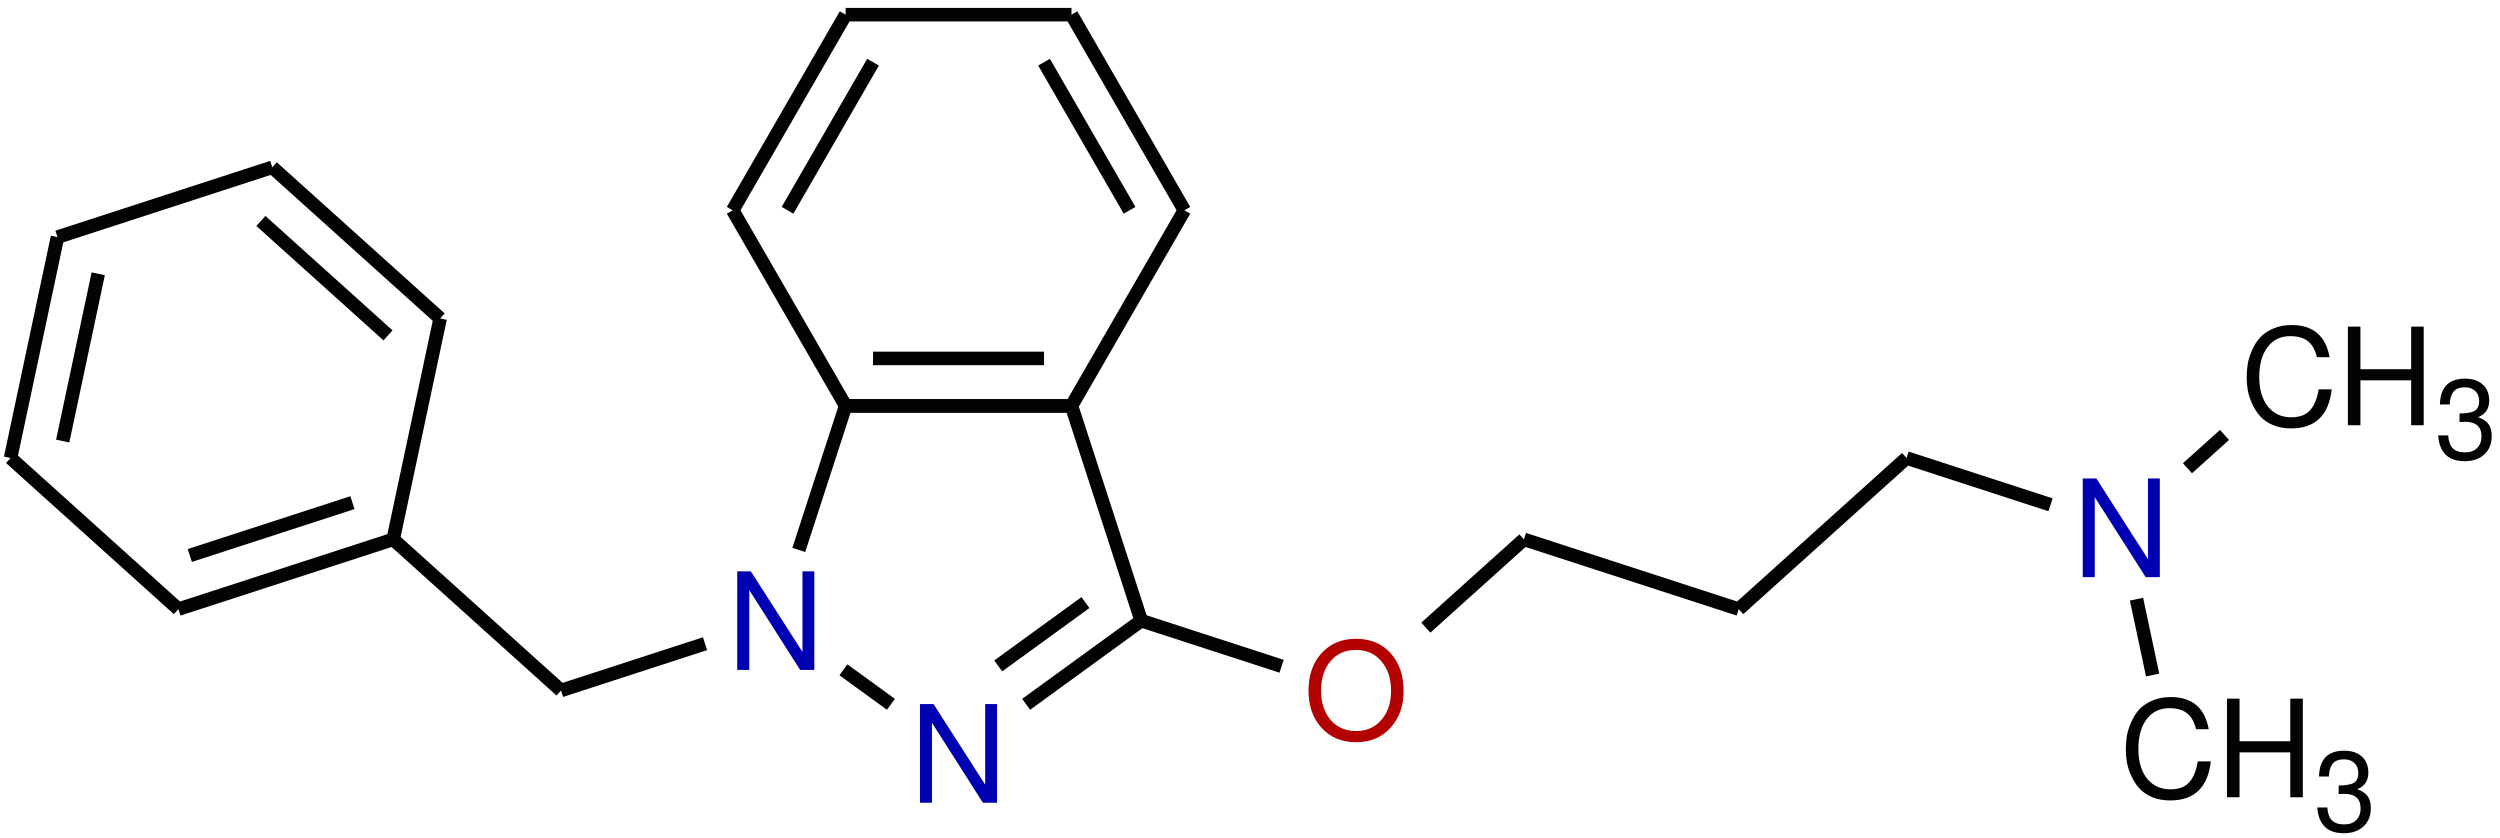
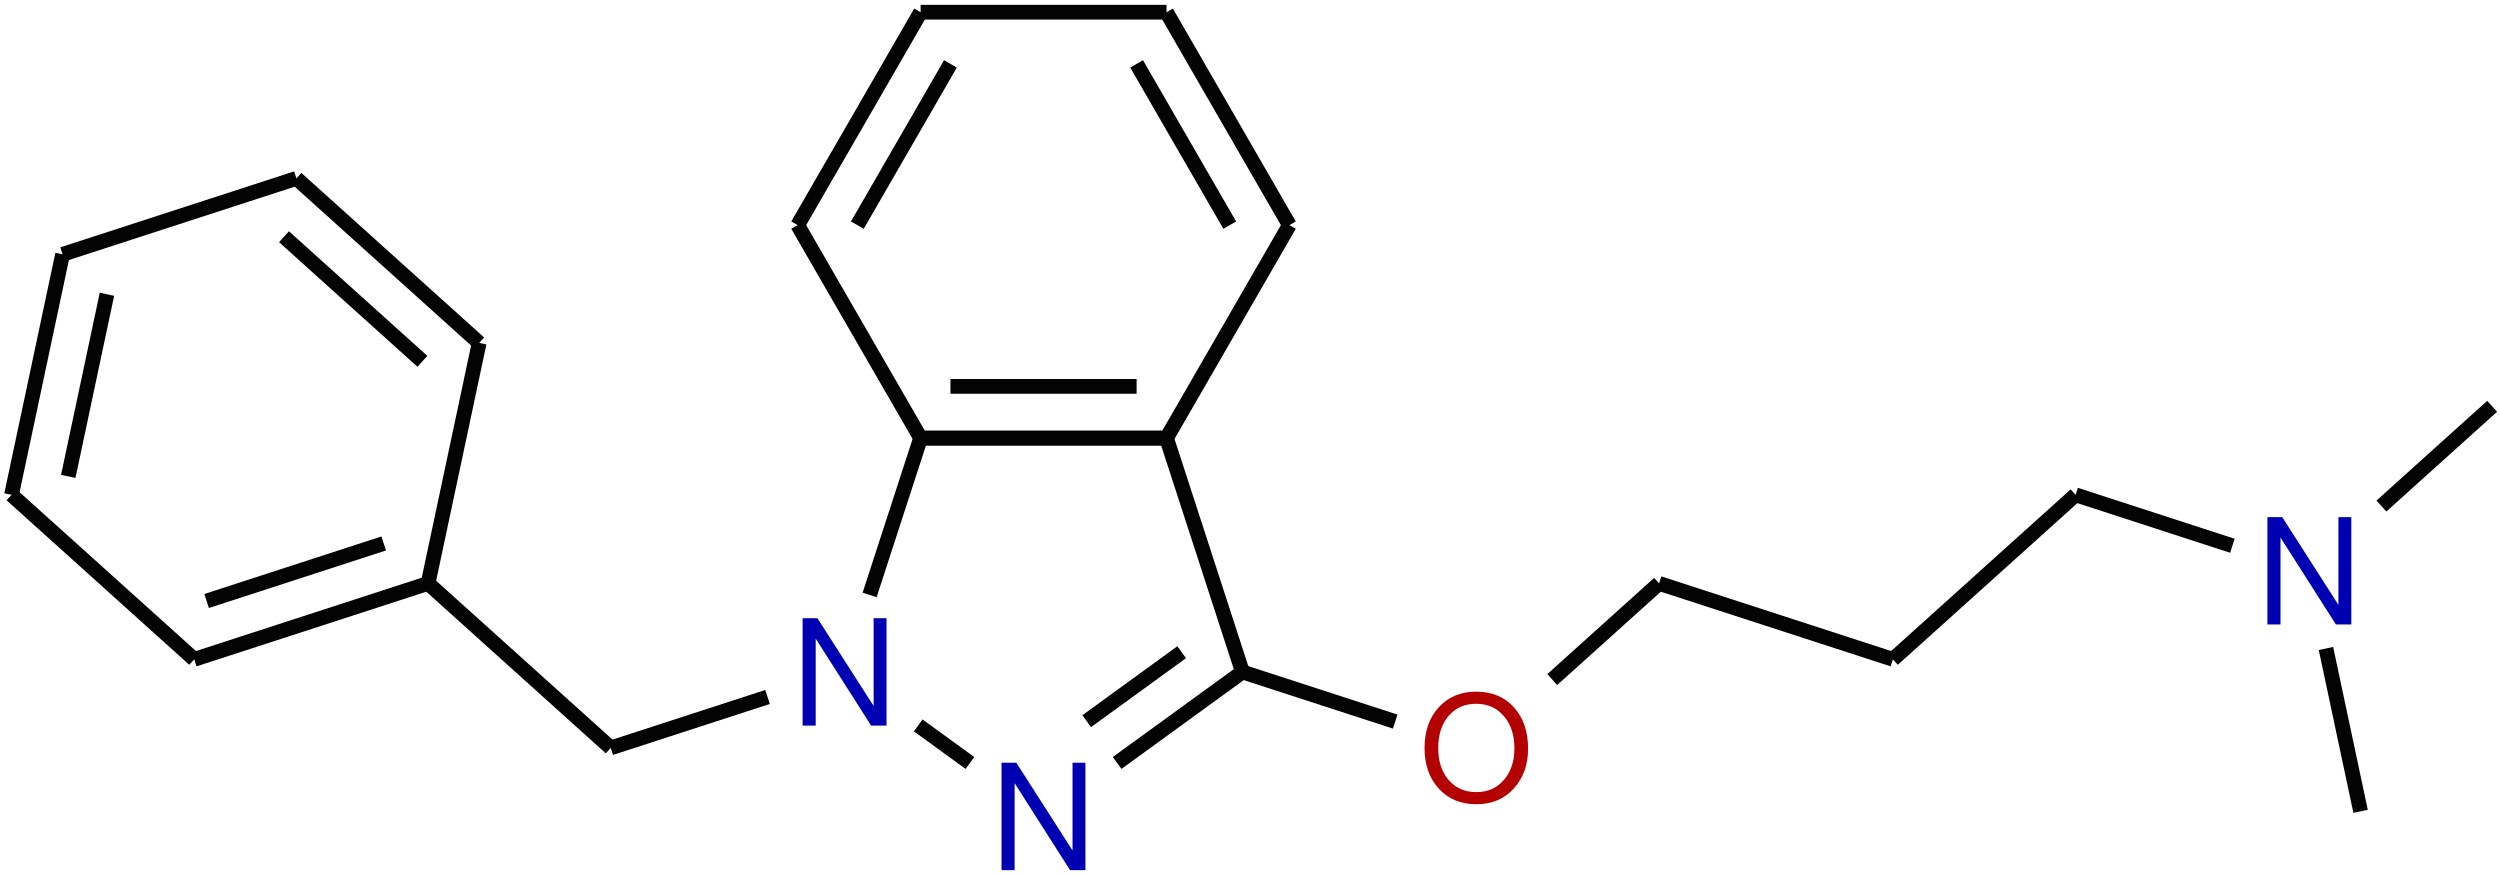
- <svg xmlns="http://www.w3.org/2000/svg" xmlns:xlink="http://www.w3.org/1999/xlink" width="221pt" height="74pt" viewBox="0 0 221 74" version="1.1">
+ <svg xmlns="http://www.w3.org/2000/svg" xmlns:xlink="http://www.w3.org/1999/xlink" width="203pt" height="71pt" viewBox="0 0 203 71" version="1.1">
  <defs>
    <g>
      <symbol overflow="visible" id="glyph0-0">
        <path style="stroke:none;" d="M 7.406 -6.219 C 7.406 -5.852 7.328 -5.52 7.172 -5.219 C 7.023 -4.926 6.848 -4.68 6.641 -4.484 C 6.43 -4.297 6.223 -4.109 6.016 -3.922 C 5.805 -3.742 5.629 -3.539 5.484 -3.312 C 5.336 -3.082 5.266 -2.844 5.266 -2.594 L 5.266 -2.031 L 4.188 -2.031 L 4.188 -2.688 C 4.188 -2.977 4.258 -3.254 4.406 -3.516 C 4.551 -3.785 4.727 -4.016 4.938 -4.203 C 5.156 -4.398 5.363 -4.594 5.562 -4.781 C 5.77 -4.969 5.945 -5.18 6.094 -5.422 C 6.25 -5.672 6.328 -5.938 6.328 -6.219 C 6.328 -6.625 6.188 -6.953 5.906 -7.203 C 5.625 -7.453 5.254 -7.578 4.797 -7.578 C 4.211 -7.578 3.805 -7.41 3.578 -7.078 C 3.359 -6.754 3.25 -6.301 3.25 -5.719 L 2.234 -5.719 C 2.234 -6.633 2.453 -7.328 2.891 -7.797 C 3.336 -8.273 3.992 -8.516 4.859 -8.516 C 5.629 -8.516 6.242 -8.305 6.703 -7.891 C 7.172 -7.473 7.406 -6.914 7.406 -6.219 Z M 5.266 -0.891 L 5.266 0.344 L 4.188 0.344 L 4.188 -0.891 Z M 0.422 1.656 L 0.422 -9.562 L 9.141 -9.562 L 9.141 1.656 Z M 1.406 0.828 L 8.156 0.828 L 8.156 -8.719 L 1.406 -8.719 Z M 1.406 0.828 " />
      </symbol>
      <symbol overflow="visible" id="glyph0-1">
        <path style="stroke:none;" d="M 7.766 -8.719 L 7.766 0 L 6.516 0 L 2.016 -7.062 L 2.016 0 L 0.953 0 L 0.953 -8.719 L 2.156 -8.719 L 6.719 -1.594 L 6.719 -8.719 Z M 7.766 -8.719 " />
      </symbol>
      <symbol overflow="visible" id="glyph0-2">
        <path style="stroke:none;" d="M 8.891 -4.219 C 8.891 -2.926 8.504 -1.852 7.734 -1 C 6.973 -0.145 5.957 0.281 4.688 0.281 C 3.426 0.281 2.41 -0.141 1.641 -0.984 C 0.867 -1.828 0.484 -2.926 0.484 -4.281 C 0.484 -5.645 0.867 -6.75 1.641 -7.594 C 2.41 -8.438 3.422 -8.859 4.672 -8.859 C 5.953 -8.859 6.973 -8.438 7.734 -7.594 C 8.504 -6.75 8.891 -5.625 8.891 -4.219 Z M 4.672 -7.875 C 3.742 -7.875 3 -7.547 2.438 -6.891 C 1.875 -6.234 1.594 -5.363 1.594 -4.281 C 1.594 -3.207 1.875 -2.344 2.438 -1.688 C 3.008 -1.031 3.758 -0.703 4.688 -0.703 C 5.613 -0.703 6.359 -1.031 6.922 -1.688 C 7.492 -2.344 7.781 -3.195 7.781 -4.25 C 7.781 -5.344 7.492 -6.219 6.922 -6.875 C 6.359 -7.539 5.609 -7.875 4.672 -7.875 Z M 4.672 -7.875 " />
      </symbol>
-       <symbol overflow="visible" id="glyph0-3">
-         <path style="stroke:none;" d="M 0.484 -4.25 C 0.484 -4.656 0.516 -5.051 0.578 -5.438 C 0.648 -5.832 0.781 -6.238 0.969 -6.656 C 1.156 -7.082 1.391 -7.453 1.672 -7.766 C 1.961 -8.078 2.348 -8.336 2.828 -8.547 C 3.305 -8.754 3.848 -8.859 4.453 -8.859 C 6.348 -8.859 7.469 -7.91 7.812 -6.016 L 6.688 -6.016 C 6.551 -6.629 6.297 -7.094 5.922 -7.406 C 5.547 -7.719 5.016 -7.875 4.328 -7.875 C 3.484 -7.875 2.816 -7.551 2.328 -6.906 C 1.836 -6.258 1.594 -5.379 1.594 -4.266 C 1.594 -3.172 1.848 -2.301 2.359 -1.656 C 2.867 -1.02 3.555 -0.703 4.422 -0.703 C 5.141 -0.703 5.688 -0.898 6.062 -1.297 C 6.445 -1.703 6.707 -2.328 6.844 -3.172 L 8 -3.172 C 7.738 -0.867 6.539 0.281 4.406 0.281 C 3.812 0.281 3.273 0.18 2.797 -0.016 C 2.328 -0.223 1.953 -0.484 1.672 -0.797 C 1.391 -1.109 1.156 -1.473 0.969 -1.891 C 0.781 -2.305 0.648 -2.707 0.578 -3.094 C 0.516 -3.477 0.484 -3.863 0.484 -4.25 Z M 0.484 -4.25 " />
-       </symbol>
-       <symbol overflow="visible" id="glyph0-4">
-         <path style="stroke:none;" d="M 6.547 -3.969 L 2.062 -3.969 L 2.062 0 L 0.953 0 L 0.953 -8.719 L 2.062 -8.719 L 2.062 -4.953 L 6.547 -4.953 L 6.547 -8.719 L 7.656 -8.719 L 7.656 0 L 6.547 0 Z M 6.547 -3.969 " />
-       </symbol>
-       <symbol overflow="visible" id="glyph1-0">
-         <path style="stroke:none;" d="M 6.172 -5.188 C 6.172 -4.875 6.109 -4.594 5.984 -4.344 C 5.859 -4.102 5.707 -3.898 5.531 -3.734 C 5.363 -3.578 5.191 -3.422 5.016 -3.266 C 4.836 -3.117 4.688 -2.953 4.562 -2.766 C 4.445 -2.578 4.391 -2.375 4.391 -2.156 L 4.391 -1.688 L 3.484 -1.688 L 3.484 -2.25 C 3.484 -2.488 3.547 -2.719 3.672 -2.938 C 3.797 -3.156 3.945 -3.344 4.125 -3.5 C 4.301 -3.664 4.473 -3.828 4.641 -3.984 C 4.816 -4.148 4.969 -4.332 5.094 -4.531 C 5.219 -4.727 5.281 -4.945 5.281 -5.188 C 5.281 -5.52 5.16 -5.789 4.922 -6 C 4.691 -6.207 4.383 -6.312 4 -6.312 C 3.508 -6.312 3.172 -6.176 2.984 -5.906 C 2.805 -5.633 2.719 -5.254 2.719 -4.766 L 1.859 -4.766 C 1.859 -5.523 2.039 -6.102 2.406 -6.5 C 2.781 -6.895 3.328 -7.094 4.047 -7.094 C 4.691 -7.094 5.207 -6.922 5.594 -6.578 C 5.977 -6.234 6.172 -5.77 6.172 -5.188 Z M 4.391 -0.75 L 4.391 0.297 L 3.484 0.297 L 3.484 -0.75 Z M 0.344 1.391 L 0.344 -7.969 L 7.625 -7.969 L 7.625 1.391 Z M 1.172 0.688 L 6.797 0.688 L 6.797 -7.281 L 1.172 -7.281 Z M 1.172 0.688 " />
-       </symbol>
-       <symbol overflow="visible" id="glyph1-1">
-         <path style="stroke:none;" d="M 2.688 -6.297 C 2.188 -6.297 1.836 -6.156 1.641 -5.875 C 1.453 -5.602 1.352 -5.238 1.344 -4.781 L 0.469 -4.781 C 0.5 -6.301 1.238 -7.062 2.688 -7.062 C 3.352 -7.062 3.875 -6.891 4.25 -6.547 C 4.633 -6.203 4.828 -5.727 4.828 -5.125 C 4.828 -4.406 4.5 -3.914 3.844 -3.656 C 4.27 -3.508 4.578 -3.305 4.766 -3.047 C 4.953 -2.785 5.047 -2.426 5.047 -1.969 C 5.047 -1.301 4.828 -0.766 4.391 -0.359 C 3.953 0.035 3.375 0.234 2.656 0.234 C 1.207 0.234 0.426 -0.523 0.312 -2.047 L 1.203 -2.047 C 1.234 -1.535 1.367 -1.156 1.609 -0.906 C 1.848 -0.664 2.207 -0.547 2.688 -0.547 C 3.145 -0.547 3.5 -0.672 3.75 -0.922 C 4.008 -1.172 4.141 -1.52 4.141 -1.969 C 4.141 -2.82 3.656 -3.25 2.688 -3.25 L 2.312 -3.234 L 2.203 -3.234 L 2.203 -3.984 C 2.836 -3.992 3.285 -4.07 3.547 -4.219 C 3.805 -4.375 3.938 -4.664 3.938 -5.094 C 3.938 -5.469 3.82 -5.758 3.594 -5.969 C 3.375 -6.188 3.07 -6.297 2.688 -6.297 Z M 2.688 -6.297 " />
-       </symbol>
    </g>
  </defs>
  <g id="surface61">
-     <path style="fill:none;stroke-width:1.196;stroke-linecap:butt;stroke-linejoin:miter;stroke:rgb(0.999%,0.999%,0.999%);stroke-opacity:1;stroke-miterlimit:10;" d="M -0 -0.001 L 9.984 -17.29 " transform="matrix(1,0,0,-1,64.77,18.589)" />
+     <path style="fill:none;stroke-width:1.196;stroke-linecap:butt;stroke-linejoin:miter;stroke:rgb(0.999%,0.999%,0.999%);stroke-opacity:1;stroke-miterlimit:10;" d="M -0 0.001 L 9.984 -17.292 " transform="matrix(1,0,0,-1,64.77,18.282)" />
    <g style="fill:rgb(0%,0%,70%);fill-opacity:1;">
-       <use xlink:href="#glyph0-1" x="64.219" y="59.225" />
+       <use xlink:href="#glyph0-1" x="64.219" y="58.918" />
    </g>
-     <path style="fill:none;stroke-width:1.196;stroke-linecap:butt;stroke-linejoin:miter;stroke:rgb(0.999%,0.999%,0.999%);stroke-opacity:1;stroke-miterlimit:10;" d="M 9.984 -17.29 L 5.843 -30.024 " transform="matrix(1,0,0,-1,64.77,18.589)" />
-     <path style="fill:none;stroke-width:1.196;stroke-linecap:butt;stroke-linejoin:miter;stroke:rgb(0.999%,0.999%,0.999%);stroke-opacity:1;stroke-miterlimit:10;" d="M -2.446 -38.313 L -15.176 -42.45 " transform="matrix(1,0,0,-1,64.77,18.589)" />
-     <path style="fill:none;stroke-width:1.196;stroke-linecap:butt;stroke-linejoin:miter;stroke:rgb(0.999%,0.999%,0.999%);stroke-opacity:1;stroke-miterlimit:10;" d="M -15.176 -42.45 L -30.012 -29.091 " transform="matrix(1,0,0,-1,64.77,18.589)" />
-     <path style="fill:none;stroke-width:1.196;stroke-linecap:butt;stroke-linejoin:miter;stroke:rgb(0.999%,0.999%,0.999%);stroke-opacity:1;stroke-miterlimit:10;" d="M -30.012 -29.091 L -25.86 -9.559 " transform="matrix(1,0,0,-1,64.77,18.589)" />
-     <path style="fill:none;stroke-width:1.196;stroke-linecap:butt;stroke-linejoin:miter;stroke:rgb(0.999%,0.999%,0.999%);stroke-opacity:1;stroke-miterlimit:10;" d="M -25.86 -9.559 L -40.7 3.8 " transform="matrix(1,0,0,-1,64.77,18.589)" />
-     <path style="fill:none;stroke-width:1.196;stroke-linecap:butt;stroke-linejoin:miter;stroke:rgb(0.999%,0.999%,0.999%);stroke-opacity:1;stroke-miterlimit:10;" d="M -30.469 -11.059 L -41.708 -0.942 " transform="matrix(1,0,0,-1,64.77,18.589)" />
-     <path style="fill:none;stroke-width:1.196;stroke-linecap:butt;stroke-linejoin:miter;stroke:rgb(0.999%,0.999%,0.999%);stroke-opacity:1;stroke-miterlimit:10;" d="M -40.7 3.8 L -59.688 -2.372 " transform="matrix(1,0,0,-1,64.77,18.589)" />
-     <path style="fill:none;stroke-width:1.196;stroke-linecap:butt;stroke-linejoin:miter;stroke:rgb(0.999%,0.999%,0.999%);stroke-opacity:1;stroke-miterlimit:10;" d="M -59.688 -2.372 L -63.836 -21.899 " transform="matrix(1,0,0,-1,64.77,18.589)" />
-     <path style="fill:none;stroke-width:1.196;stroke-linecap:butt;stroke-linejoin:miter;stroke:rgb(0.999%,0.999%,0.999%);stroke-opacity:1;stroke-miterlimit:10;" d="M -56.086 -5.614 L -59.227 -20.403 " transform="matrix(1,0,0,-1,64.77,18.589)" />
-     <path style="fill:none;stroke-width:1.196;stroke-linecap:butt;stroke-linejoin:miter;stroke:rgb(0.999%,0.999%,0.999%);stroke-opacity:1;stroke-miterlimit:10;" d="M -63.836 -21.899 L -49 -35.259 " transform="matrix(1,0,0,-1,64.77,18.589)" />
-     <path style="fill:none;stroke-width:1.196;stroke-linecap:butt;stroke-linejoin:miter;stroke:rgb(0.999%,0.999%,0.999%);stroke-opacity:1;stroke-miterlimit:10;" d="M -49 -35.259 L -30.012 -29.091 " transform="matrix(1,0,0,-1,64.77,18.589)" />
-     <path style="fill:none;stroke-width:1.196;stroke-linecap:butt;stroke-linejoin:miter;stroke:rgb(0.999%,0.999%,0.999%);stroke-opacity:1;stroke-miterlimit:10;" d="M -47.993 -30.516 L -33.614 -25.845 " transform="matrix(1,0,0,-1,64.77,18.589)" />
+     <path style="fill:none;stroke-width:1.196;stroke-linecap:butt;stroke-linejoin:miter;stroke:rgb(0.999%,0.999%,0.999%);stroke-opacity:1;stroke-miterlimit:10;" d="M 9.984 -17.292 L 5.843 -30.027 " transform="matrix(1,0,0,-1,64.77,18.282)" />
+     <path style="fill:none;stroke-width:1.196;stroke-linecap:butt;stroke-linejoin:miter;stroke:rgb(0.999%,0.999%,0.999%);stroke-opacity:1;stroke-miterlimit:10;" d="M -2.446 -38.312 L -15.176 -42.448 " transform="matrix(1,0,0,-1,64.77,18.282)" />
+     <path style="fill:none;stroke-width:1.196;stroke-linecap:butt;stroke-linejoin:miter;stroke:rgb(0.999%,0.999%,0.999%);stroke-opacity:1;stroke-miterlimit:10;" d="M -15.176 -42.448 L -30.012 -29.089 " transform="matrix(1,0,0,-1,64.77,18.282)" />
+     <path style="fill:none;stroke-width:1.196;stroke-linecap:butt;stroke-linejoin:miter;stroke:rgb(0.999%,0.999%,0.999%);stroke-opacity:1;stroke-miterlimit:10;" d="M -30.012 -29.089 L -25.86 -9.562 " transform="matrix(1,0,0,-1,64.77,18.282)" />
+     <path style="fill:none;stroke-width:1.196;stroke-linecap:butt;stroke-linejoin:miter;stroke:rgb(0.999%,0.999%,0.999%);stroke-opacity:1;stroke-miterlimit:10;" d="M -25.86 -9.562 L -40.7 3.798 " transform="matrix(1,0,0,-1,64.77,18.282)" />
+     <path style="fill:none;stroke-width:1.196;stroke-linecap:butt;stroke-linejoin:miter;stroke:rgb(0.999%,0.999%,0.999%);stroke-opacity:1;stroke-miterlimit:10;" d="M -30.469 -11.058 L -41.708 -0.941 " transform="matrix(1,0,0,-1,64.77,18.282)" />
+     <path style="fill:none;stroke-width:1.196;stroke-linecap:butt;stroke-linejoin:miter;stroke:rgb(0.999%,0.999%,0.999%);stroke-opacity:1;stroke-miterlimit:10;" d="M -40.7 3.798 L -59.688 -2.37 " transform="matrix(1,0,0,-1,64.77,18.282)" />
+     <path style="fill:none;stroke-width:1.196;stroke-linecap:butt;stroke-linejoin:miter;stroke:rgb(0.999%,0.999%,0.999%);stroke-opacity:1;stroke-miterlimit:10;" d="M -59.688 -2.37 L -63.836 -21.898 " transform="matrix(1,0,0,-1,64.77,18.282)" />
+     <path style="fill:none;stroke-width:1.196;stroke-linecap:butt;stroke-linejoin:miter;stroke:rgb(0.999%,0.999%,0.999%);stroke-opacity:1;stroke-miterlimit:10;" d="M -56.086 -5.613 L -59.227 -20.402 " transform="matrix(1,0,0,-1,64.77,18.282)" />
+     <path style="fill:none;stroke-width:1.196;stroke-linecap:butt;stroke-linejoin:miter;stroke:rgb(0.999%,0.999%,0.999%);stroke-opacity:1;stroke-miterlimit:10;" d="M -63.836 -21.898 L -49 -35.257 " transform="matrix(1,0,0,-1,64.77,18.282)" />
+     <path style="fill:none;stroke-width:1.196;stroke-linecap:butt;stroke-linejoin:miter;stroke:rgb(0.999%,0.999%,0.999%);stroke-opacity:1;stroke-miterlimit:10;" d="M -49 -35.257 L -30.012 -29.089 " transform="matrix(1,0,0,-1,64.77,18.282)" />
+     <path style="fill:none;stroke-width:1.196;stroke-linecap:butt;stroke-linejoin:miter;stroke:rgb(0.999%,0.999%,0.999%);stroke-opacity:1;stroke-miterlimit:10;" d="M -47.993 -30.519 L -33.614 -25.847 " transform="matrix(1,0,0,-1,64.77,18.282)" />
    <g style="fill:rgb(0%,0%,70%);fill-opacity:1;">
-       <use xlink:href="#glyph0-1" x="80.371" y="70.96" />
+       <use xlink:href="#glyph0-1" x="80.371" y="70.654" />
    </g>
-     <path style="fill:none;stroke-width:1.196;stroke-linecap:butt;stroke-linejoin:miter;stroke:rgb(0.999%,0.999%,0.999%);stroke-opacity:1;stroke-miterlimit:10;" d="M 9.789 -40.622 L 13.988 -43.673 " transform="matrix(1,0,0,-1,64.77,18.589)" />
-     <path style="fill:none;stroke-width:1.196;stroke-linecap:butt;stroke-linejoin:miter;stroke:rgb(0.999%,0.999%,0.999%);stroke-opacity:1;stroke-miterlimit:10;" d="M 25.941 -43.673 L 36.117 -36.278 " transform="matrix(1,0,0,-1,64.77,18.589)" />
-     <path style="fill:none;stroke-width:1.196;stroke-linecap:butt;stroke-linejoin:miter;stroke:rgb(0.999%,0.999%,0.999%);stroke-opacity:1;stroke-miterlimit:10;" d="M 23.472 -40.278 L 31.183 -34.677 " transform="matrix(1,0,0,-1,64.77,18.589)" />
+     <path style="fill:none;stroke-width:1.196;stroke-linecap:butt;stroke-linejoin:miter;stroke:rgb(0.999%,0.999%,0.999%);stroke-opacity:1;stroke-miterlimit:10;" d="M 9.789 -40.62 L 13.988 -43.671 " transform="matrix(1,0,0,-1,64.77,18.282)" />
+     <path style="fill:none;stroke-width:1.196;stroke-linecap:butt;stroke-linejoin:miter;stroke:rgb(0.999%,0.999%,0.999%);stroke-opacity:1;stroke-miterlimit:10;" d="M 25.941 -43.671 L 36.117 -36.281 " transform="matrix(1,0,0,-1,64.77,18.282)" />
+     <path style="fill:none;stroke-width:1.196;stroke-linecap:butt;stroke-linejoin:miter;stroke:rgb(0.999%,0.999%,0.999%);stroke-opacity:1;stroke-miterlimit:10;" d="M 23.472 -40.277 L 31.183 -34.675 " transform="matrix(1,0,0,-1,64.77,18.282)" />
    <g style="fill:rgb(70%,0%,0%);fill-opacity:1;">
-       <use xlink:href="#glyph0-2" x="115.189" y="65.329" />
+       <use xlink:href="#glyph0-2" x="115.189" y="65.022" />
    </g>
-     <path style="fill:none;stroke-width:1.196;stroke-linecap:butt;stroke-linejoin:miter;stroke:rgb(0.999%,0.999%,0.999%);stroke-opacity:1;stroke-miterlimit:10;" d="M 36.117 -36.278 L 48.523 -40.309 " transform="matrix(1,0,0,-1,64.77,18.589)" />
-     <path style="fill:none;stroke-width:1.196;stroke-linecap:butt;stroke-linejoin:miter;stroke:rgb(0.999%,0.999%,0.999%);stroke-opacity:1;stroke-miterlimit:10;" d="M 61.273 -36.895 L 69.945 -29.091 " transform="matrix(1,0,0,-1,64.77,18.589)" />
-     <path style="fill:none;stroke-width:1.196;stroke-linecap:butt;stroke-linejoin:miter;stroke:rgb(0.999%,0.999%,0.999%);stroke-opacity:1;stroke-miterlimit:10;" d="M 69.945 -29.091 L 88.933 -35.259 " transform="matrix(1,0,0,-1,64.77,18.589)" />
-     <path style="fill:none;stroke-width:1.196;stroke-linecap:butt;stroke-linejoin:miter;stroke:rgb(0.999%,0.999%,0.999%);stroke-opacity:1;stroke-miterlimit:10;" d="M 88.933 -35.259 L 103.769 -21.899 " transform="matrix(1,0,0,-1,64.77,18.589)" />
+     <path style="fill:none;stroke-width:1.196;stroke-linecap:butt;stroke-linejoin:miter;stroke:rgb(0.999%,0.999%,0.999%);stroke-opacity:1;stroke-miterlimit:10;" d="M 36.117 -36.281 L 48.523 -40.312 " transform="matrix(1,0,0,-1,64.77,18.282)" />
+     <path style="fill:none;stroke-width:1.196;stroke-linecap:butt;stroke-linejoin:miter;stroke:rgb(0.999%,0.999%,0.999%);stroke-opacity:1;stroke-miterlimit:10;" d="M 61.273 -36.898 L 69.945 -29.089 " transform="matrix(1,0,0,-1,64.77,18.282)" />
+     <path style="fill:none;stroke-width:1.196;stroke-linecap:butt;stroke-linejoin:miter;stroke:rgb(0.999%,0.999%,0.999%);stroke-opacity:1;stroke-miterlimit:10;" d="M 69.945 -29.089 L 88.933 -35.257 " transform="matrix(1,0,0,-1,64.77,18.282)" />
+     <path style="fill:none;stroke-width:1.196;stroke-linecap:butt;stroke-linejoin:miter;stroke:rgb(0.999%,0.999%,0.999%);stroke-opacity:1;stroke-miterlimit:10;" d="M 88.933 -35.257 L 103.769 -21.898 " transform="matrix(1,0,0,-1,64.77,18.282)" />
    <g style="fill:rgb(0%,0%,70%);fill-opacity:1;">
-       <use xlink:href="#glyph0-1" x="183.161" y="51.016" />
+       <use xlink:href="#glyph0-1" x="183.161" y="50.709" />
    </g>
-     <path style="fill:none;stroke-width:1.196;stroke-linecap:butt;stroke-linejoin:miter;stroke:rgb(0.999%,0.999%,0.999%);stroke-opacity:1;stroke-miterlimit:10;" d="M 103.769 -21.899 L 116.5 -26.036 " transform="matrix(1,0,0,-1,64.77,18.589)" />
-     <g style="fill:rgb(0.999%,0.999%,0.999%);fill-opacity:1;">
-       <use xlink:href="#glyph0-3" x="187.438" y="70.479" />
-     </g>
-     <g style="fill:rgb(0.999%,0.999%,0.999%);fill-opacity:1;">
-       <use xlink:href="#glyph0-4" x="195.914" y="70.479" />
-     </g>
-     <g style="fill:rgb(0.999%,0.999%,0.999%);fill-opacity:1;">
-       <use xlink:href="#glyph1-1" x="204.534" y="73.424" />
-     </g>
-     <path style="fill:none;stroke-width:1.196;stroke-linecap:butt;stroke-linejoin:miter;stroke:rgb(0.999%,0.999%,0.999%);stroke-opacity:1;stroke-miterlimit:10;" d="M 124.097 -34.376 L 125.523 -41.083 " transform="matrix(1,0,0,-1,64.77,18.589)" />
-     <g style="fill:rgb(0.999%,0.999%,0.999%);fill-opacity:1;">
-       <use xlink:href="#glyph0-3" x="198.124" y="37.591" />
-     </g>
-     <g style="fill:rgb(0.999%,0.999%,0.999%);fill-opacity:1;">
-       <use xlink:href="#glyph0-4" x="206.6" y="37.591" />
-     </g>
-     <g style="fill:rgb(0.999%,0.999%,0.999%);fill-opacity:1;">
-       <use xlink:href="#glyph1-1" x="215.219" y="40.536" />
-     </g>
-     <path style="fill:none;stroke-width:1.196;stroke-linecap:butt;stroke-linejoin:miter;stroke:rgb(0.999%,0.999%,0.999%);stroke-opacity:1;stroke-miterlimit:10;" d="M 128.601 -22.806 L 131.875 -19.86 " transform="matrix(1,0,0,-1,64.77,18.589)" />
-     <path style="fill:none;stroke-width:1.196;stroke-linecap:butt;stroke-linejoin:miter;stroke:rgb(0.999%,0.999%,0.999%);stroke-opacity:1;stroke-miterlimit:10;" d="M 36.117 -36.278 L 29.949 -17.29 " transform="matrix(1,0,0,-1,64.77,18.589)" />
-     <path style="fill:none;stroke-width:1.196;stroke-linecap:butt;stroke-linejoin:miter;stroke:rgb(0.999%,0.999%,0.999%);stroke-opacity:1;stroke-miterlimit:10;" d="M 29.949 -17.29 L 9.984 -17.29 " transform="matrix(1,0,0,-1,64.77,18.589)" />
-     <path style="fill:none;stroke-width:1.196;stroke-linecap:butt;stroke-linejoin:miter;stroke:rgb(0.999%,0.999%,0.999%);stroke-opacity:1;stroke-miterlimit:10;" d="M 9.984 -17.29 L 29.949 -17.29 " transform="matrix(1,0,0,-1,64.77,18.589)" />
-     <path style="fill:none;stroke-width:1.196;stroke-linecap:butt;stroke-linejoin:miter;stroke:rgb(0.999%,0.999%,0.999%);stroke-opacity:1;stroke-miterlimit:10;" d="M 12.406 -13.095 L 27.523 -13.095 " transform="matrix(1,0,0,-1,64.77,18.589)" />
-     <path style="fill:none;stroke-width:1.196;stroke-linecap:butt;stroke-linejoin:miter;stroke:rgb(0.999%,0.999%,0.999%);stroke-opacity:1;stroke-miterlimit:10;" d="M 29.949 -17.29 L 39.929 -0.001 " transform="matrix(1,0,0,-1,64.77,18.589)" />
-     <path style="fill:none;stroke-width:1.196;stroke-linecap:butt;stroke-linejoin:miter;stroke:rgb(0.999%,0.999%,0.999%);stroke-opacity:1;stroke-miterlimit:10;" d="M 39.929 -0.001 L 29.949 17.292 " transform="matrix(1,0,0,-1,64.77,18.589)" />
-     <path style="fill:none;stroke-width:1.196;stroke-linecap:butt;stroke-linejoin:miter;stroke:rgb(0.999%,0.999%,0.999%);stroke-opacity:1;stroke-miterlimit:10;" d="M 35.085 -0.001 L 27.523 13.093 " transform="matrix(1,0,0,-1,64.77,18.589)" />
-     <path style="fill:none;stroke-width:1.196;stroke-linecap:butt;stroke-linejoin:miter;stroke:rgb(0.999%,0.999%,0.999%);stroke-opacity:1;stroke-miterlimit:10;" d="M 29.949 17.292 L 9.984 17.292 " transform="matrix(1,0,0,-1,64.77,18.589)" />
-     <path style="fill:none;stroke-width:1.196;stroke-linecap:butt;stroke-linejoin:miter;stroke:rgb(0.999%,0.999%,0.999%);stroke-opacity:1;stroke-miterlimit:10;" d="M 9.984 17.292 L -0 -0.001 " transform="matrix(1,0,0,-1,64.77,18.589)" />
-     <path style="fill:none;stroke-width:1.196;stroke-linecap:butt;stroke-linejoin:miter;stroke:rgb(0.999%,0.999%,0.999%);stroke-opacity:1;stroke-miterlimit:10;" d="M 12.406 13.093 L 4.847 -0.001 " transform="matrix(1,0,0,-1,64.77,18.589)" />
+     <path style="fill:none;stroke-width:1.196;stroke-linecap:butt;stroke-linejoin:miter;stroke:rgb(0.999%,0.999%,0.999%);stroke-opacity:1;stroke-miterlimit:10;" d="M 103.769 -21.898 L 116.5 -26.034 " transform="matrix(1,0,0,-1,64.77,18.282)" />
+     <path style="fill:none;stroke-width:1.196;stroke-linecap:butt;stroke-linejoin:miter;stroke:rgb(0.999%,0.999%,0.999%);stroke-opacity:1;stroke-miterlimit:10;" d="M 124.097 -34.374 L 126.91 -47.597 " transform="matrix(1,0,0,-1,64.77,18.282)" />
+     <path style="fill:none;stroke-width:1.196;stroke-linecap:butt;stroke-linejoin:miter;stroke:rgb(0.999%,0.999%,0.999%);stroke-opacity:1;stroke-miterlimit:10;" d="M 128.601 -22.808 L 137.593 -14.71 " transform="matrix(1,0,0,-1,64.77,18.282)" />
+     <path style="fill:none;stroke-width:1.196;stroke-linecap:butt;stroke-linejoin:miter;stroke:rgb(0.999%,0.999%,0.999%);stroke-opacity:1;stroke-miterlimit:10;" d="M 36.117 -36.281 L 29.949 -17.292 " transform="matrix(1,0,0,-1,64.77,18.282)" />
+     <path style="fill:none;stroke-width:1.196;stroke-linecap:butt;stroke-linejoin:miter;stroke:rgb(0.999%,0.999%,0.999%);stroke-opacity:1;stroke-miterlimit:10;" d="M 29.949 -17.292 L 9.984 -17.292 " transform="matrix(1,0,0,-1,64.77,18.282)" />
+     <path style="fill:none;stroke-width:1.196;stroke-linecap:butt;stroke-linejoin:miter;stroke:rgb(0.999%,0.999%,0.999%);stroke-opacity:1;stroke-miterlimit:10;" d="M 9.984 -17.292 L 29.949 -17.292 " transform="matrix(1,0,0,-1,64.77,18.282)" />
+     <path style="fill:none;stroke-width:1.196;stroke-linecap:butt;stroke-linejoin:miter;stroke:rgb(0.999%,0.999%,0.999%);stroke-opacity:1;stroke-miterlimit:10;" d="M 12.406 -13.093 L 27.523 -13.093 " transform="matrix(1,0,0,-1,64.77,18.282)" />
+     <path style="fill:none;stroke-width:1.196;stroke-linecap:butt;stroke-linejoin:miter;stroke:rgb(0.999%,0.999%,0.999%);stroke-opacity:1;stroke-miterlimit:10;" d="M 29.949 -17.292 L 39.929 0.001 " transform="matrix(1,0,0,-1,64.77,18.282)" />
+     <path style="fill:none;stroke-width:1.196;stroke-linecap:butt;stroke-linejoin:miter;stroke:rgb(0.999%,0.999%,0.999%);stroke-opacity:1;stroke-miterlimit:10;" d="M 39.929 0.001 L 29.949 17.29 " transform="matrix(1,0,0,-1,64.77,18.282)" />
+     <path style="fill:none;stroke-width:1.196;stroke-linecap:butt;stroke-linejoin:miter;stroke:rgb(0.999%,0.999%,0.999%);stroke-opacity:1;stroke-miterlimit:10;" d="M 35.085 0.001 L 27.523 13.095 " transform="matrix(1,0,0,-1,64.77,18.282)" />
+     <path style="fill:none;stroke-width:1.196;stroke-linecap:butt;stroke-linejoin:miter;stroke:rgb(0.999%,0.999%,0.999%);stroke-opacity:1;stroke-miterlimit:10;" d="M 29.949 17.29 L 9.984 17.29 " transform="matrix(1,0,0,-1,64.77,18.282)" />
+     <path style="fill:none;stroke-width:1.196;stroke-linecap:butt;stroke-linejoin:miter;stroke:rgb(0.999%,0.999%,0.999%);stroke-opacity:1;stroke-miterlimit:10;" d="M 9.984 17.29 L -0 0.001 " transform="matrix(1,0,0,-1,64.77,18.282)" />
+     <path style="fill:none;stroke-width:1.196;stroke-linecap:butt;stroke-linejoin:miter;stroke:rgb(0.999%,0.999%,0.999%);stroke-opacity:1;stroke-miterlimit:10;" d="M 12.406 13.095 L 4.847 0.001 " transform="matrix(1,0,0,-1,64.77,18.282)" />
  </g>
</svg>
